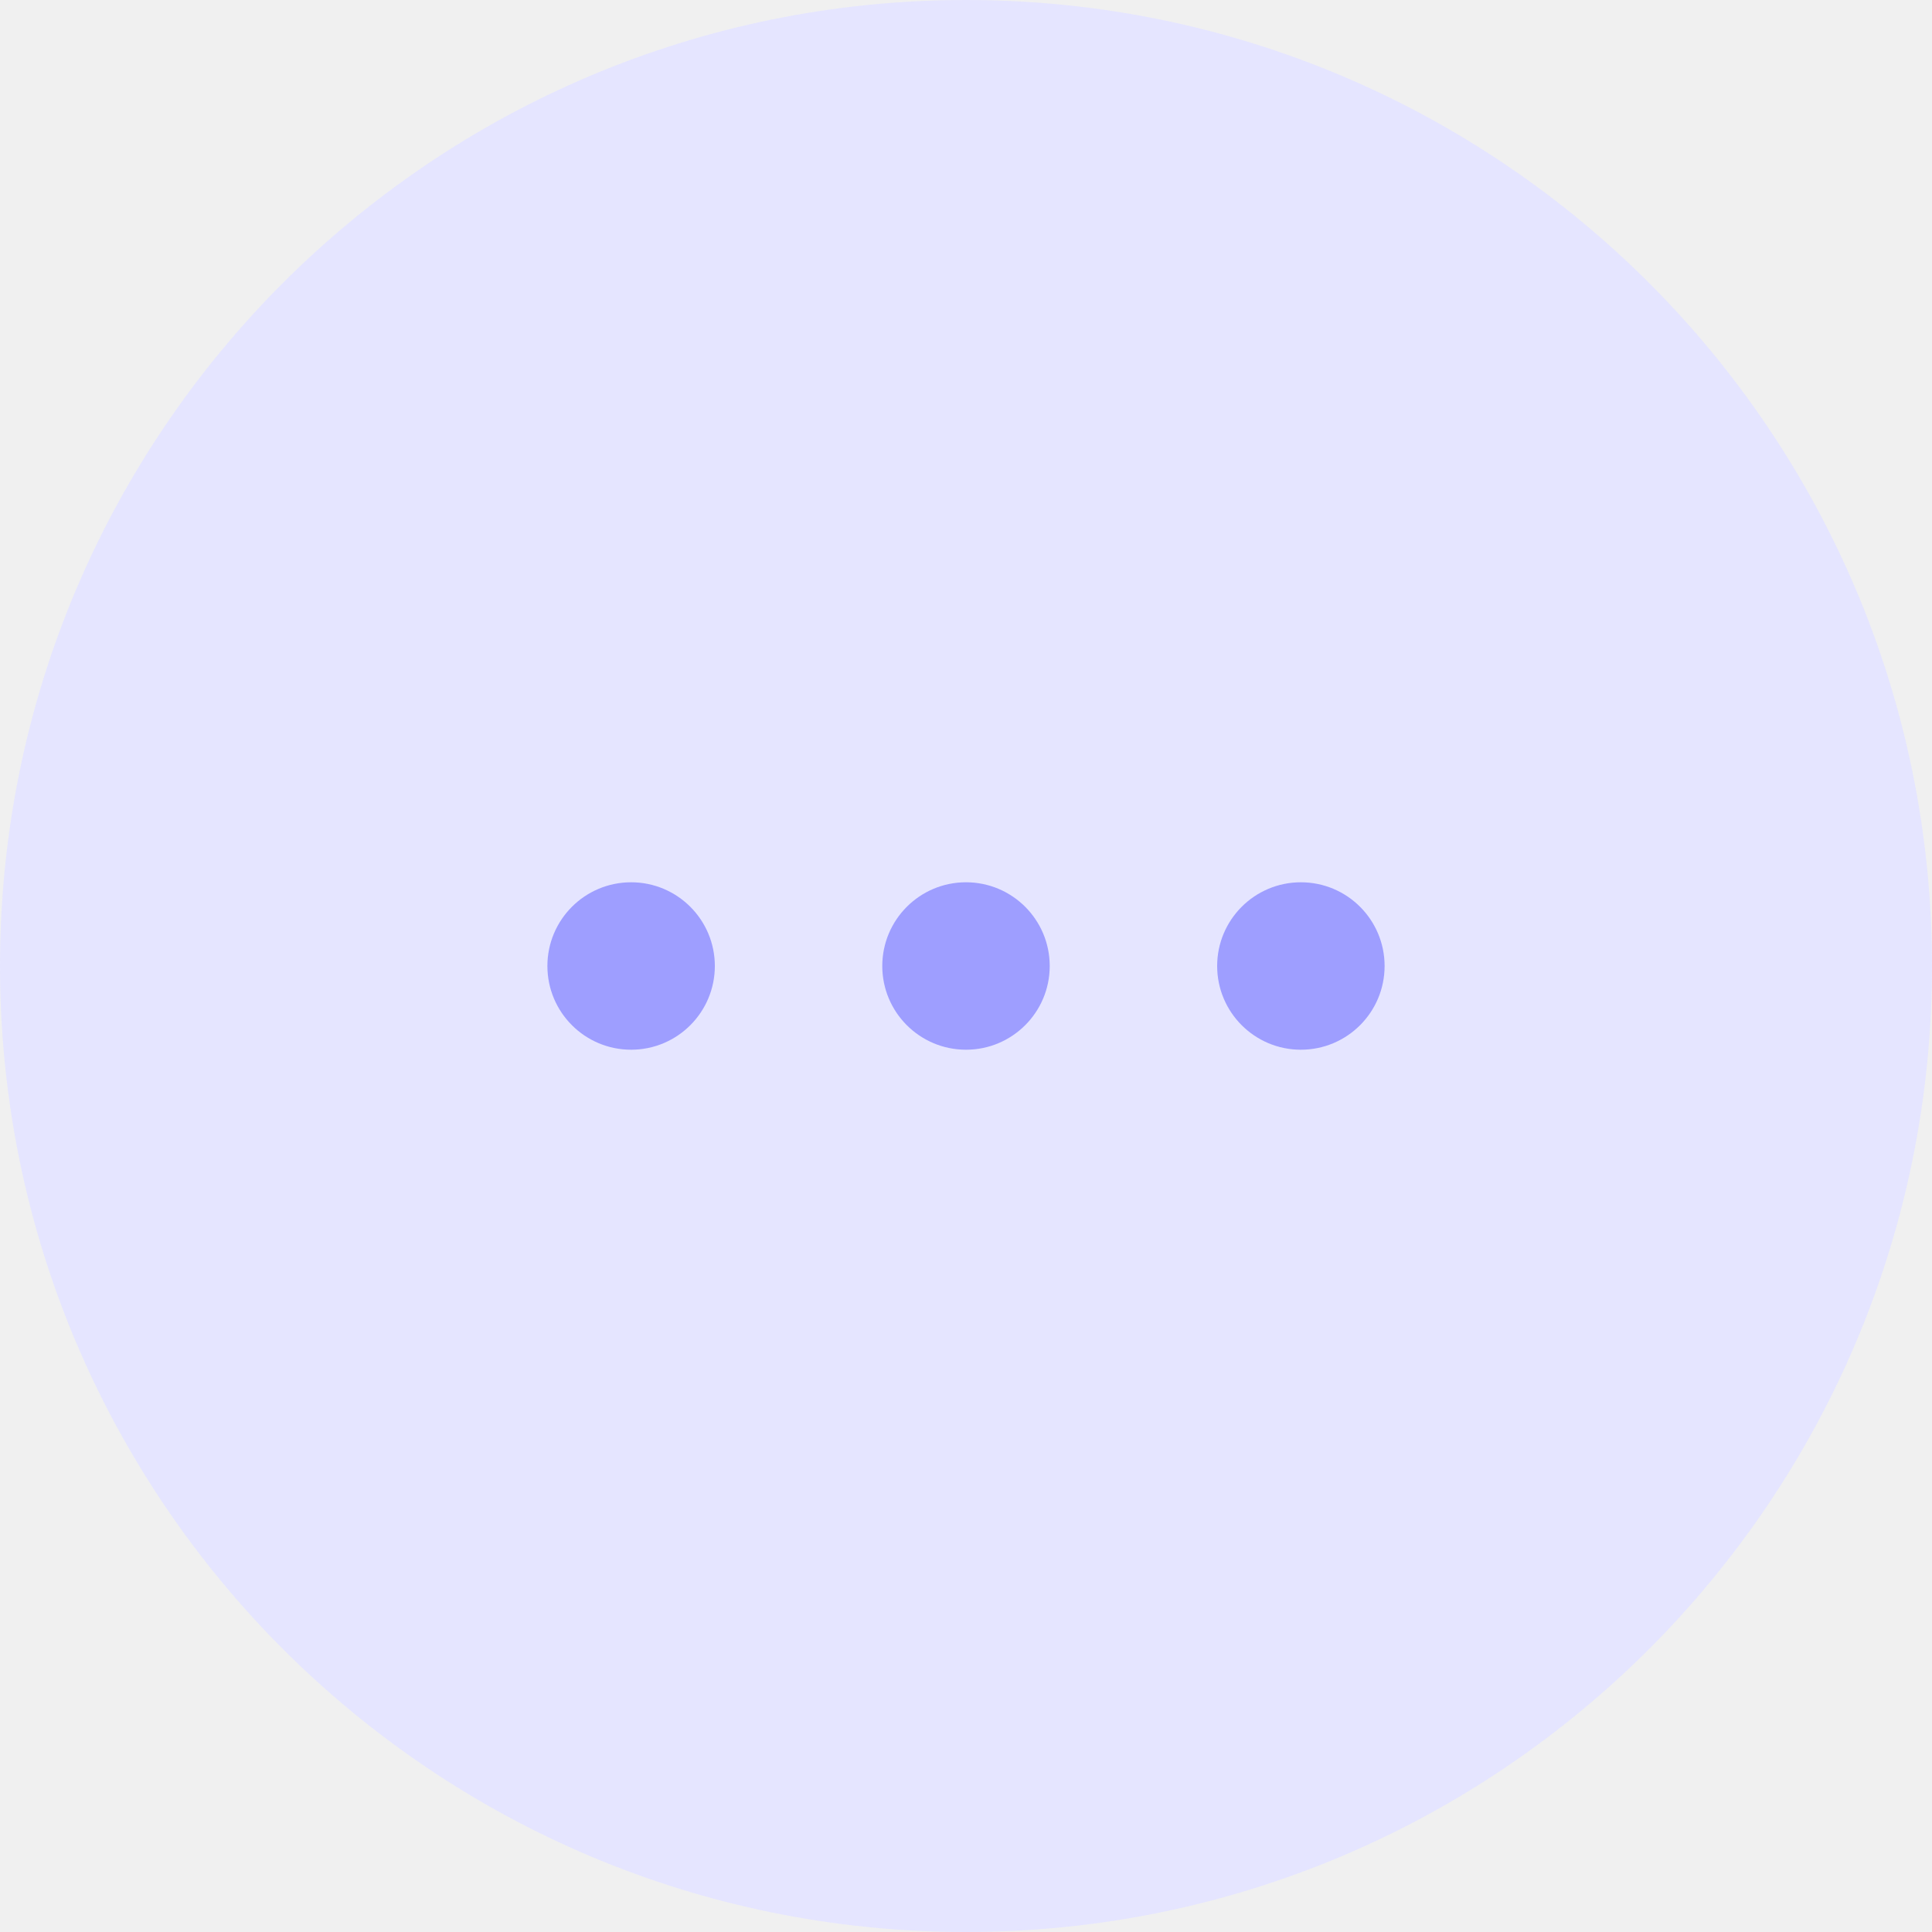
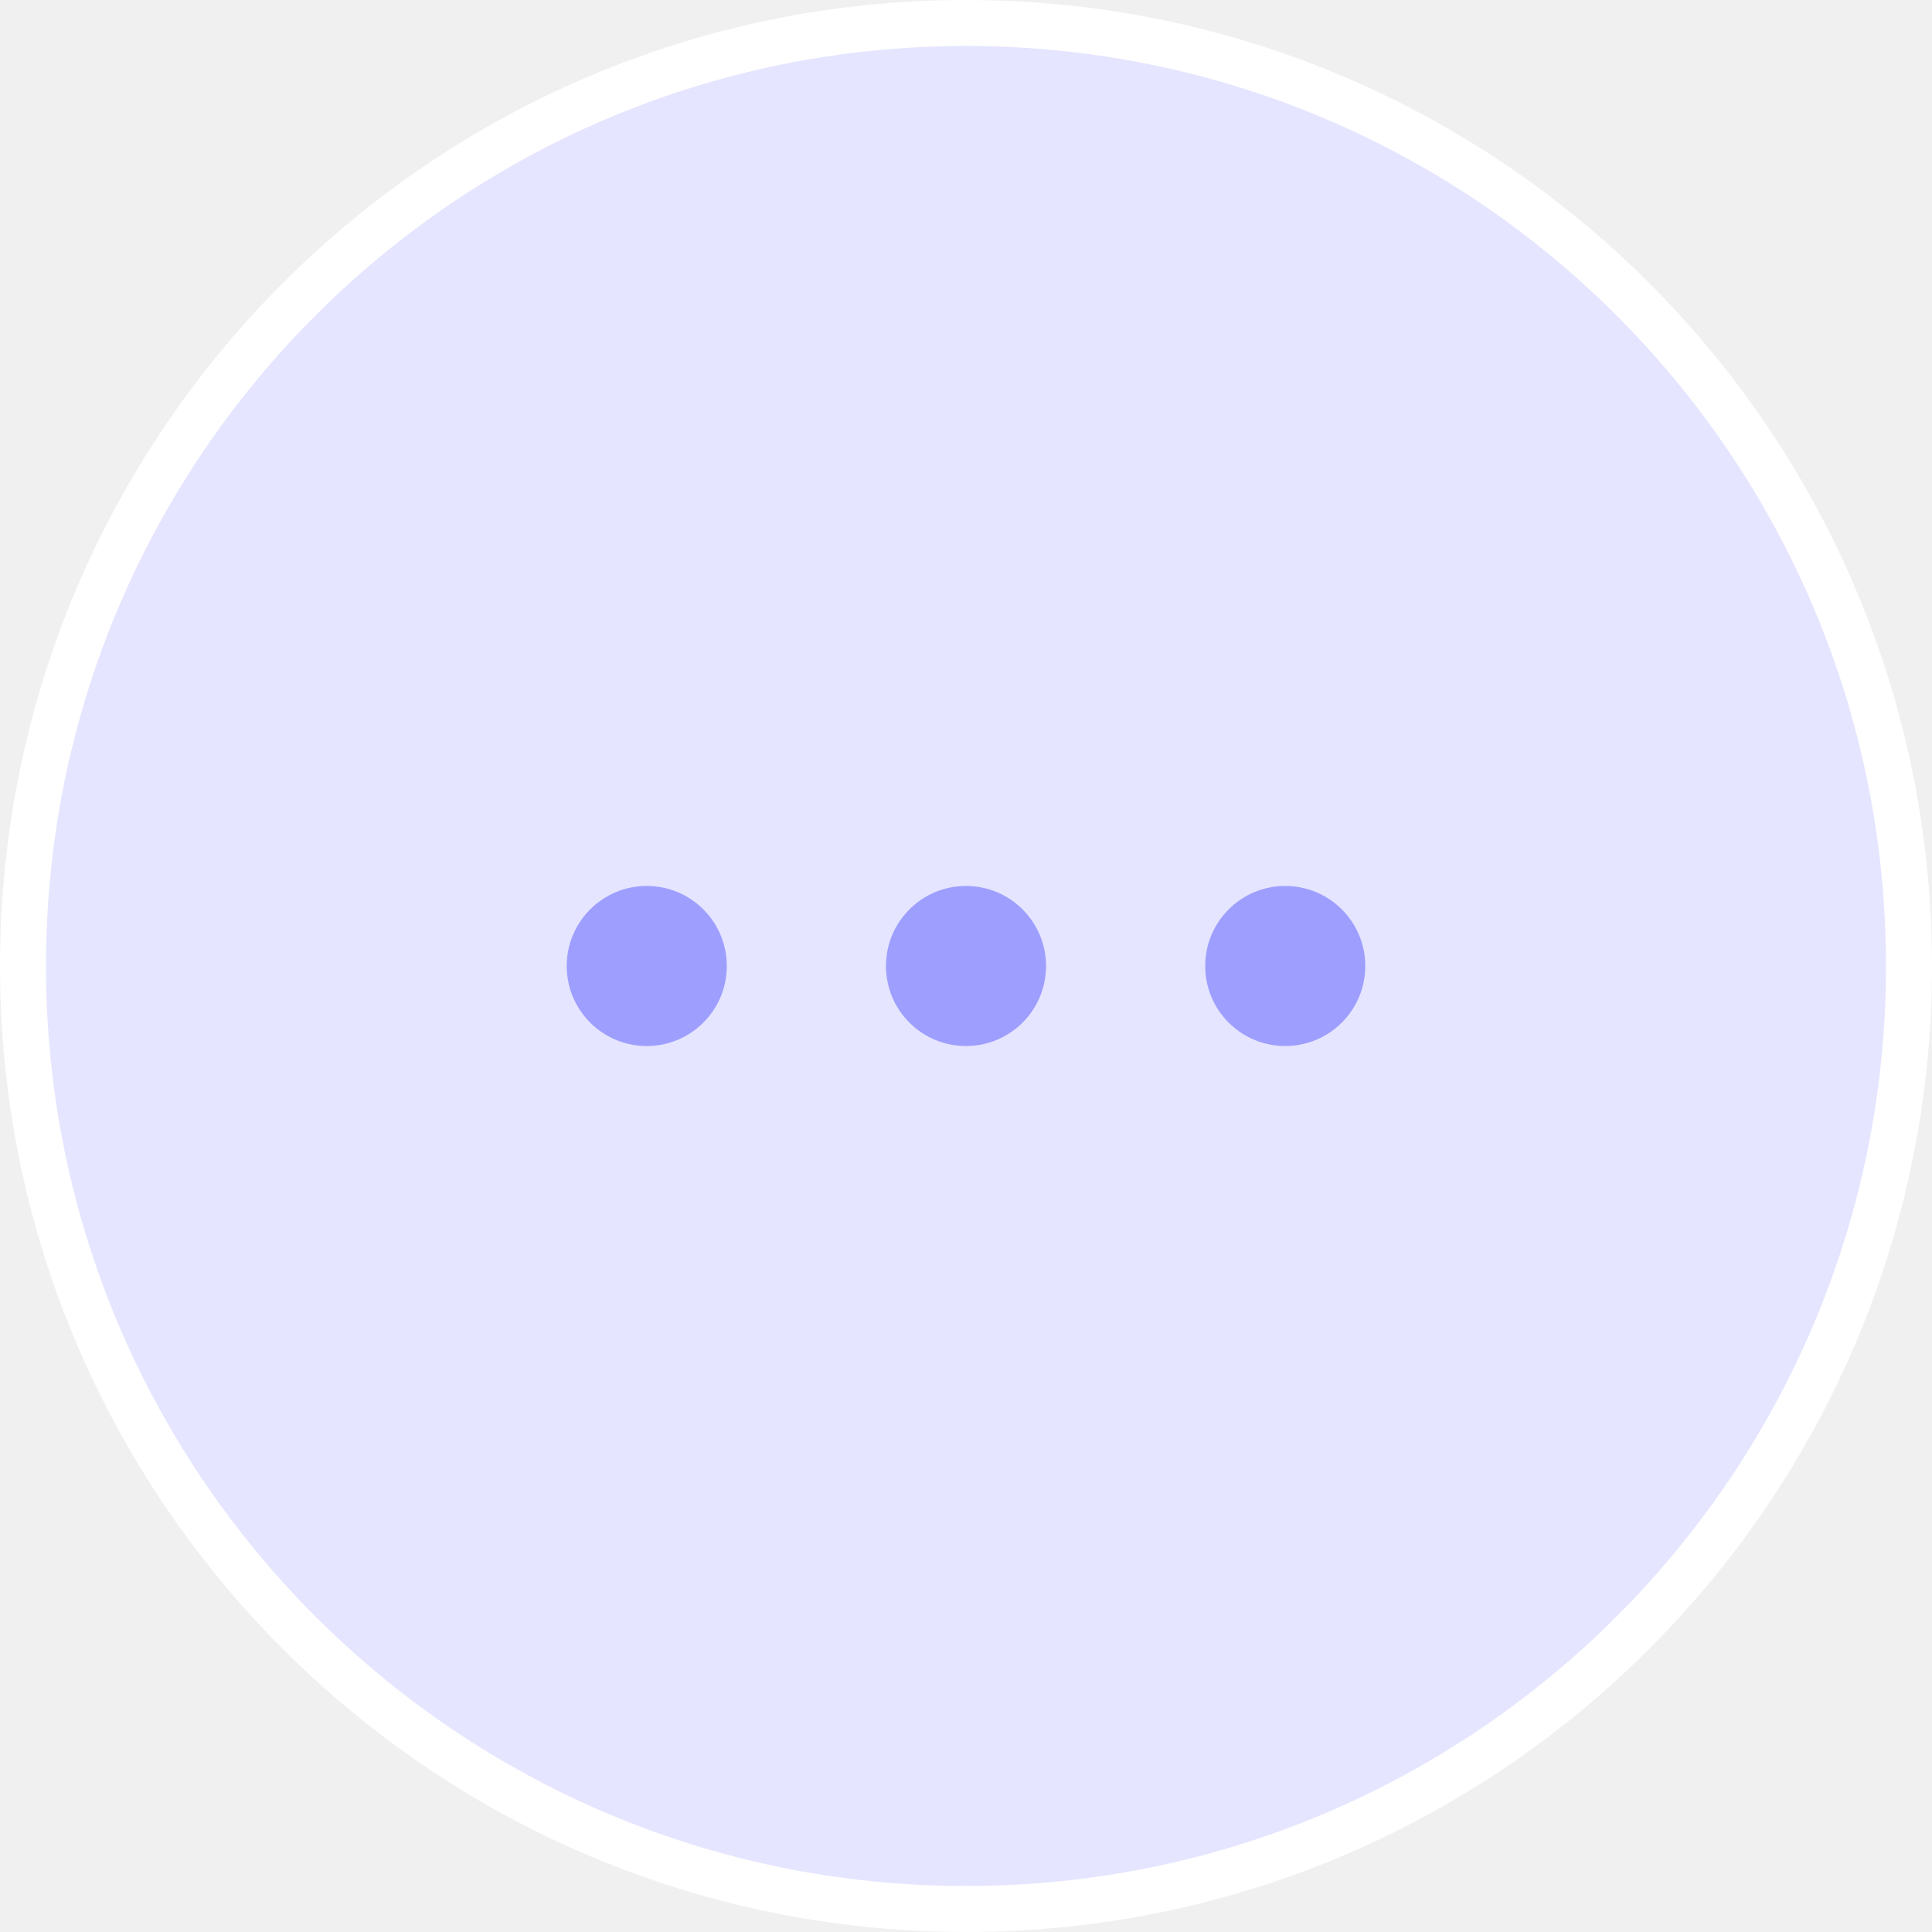
<svg xmlns="http://www.w3.org/2000/svg" version="1.1" id="Layer_1" x="0px" y="0px" viewBox="0 0 210 210" style="enable-background:new 0 0 210 210;" xml:space="preserve">
  <style type="text/css">
- 	.st0{fill:#E5E5FF;}
- 	.st1{fill:#9E9EFF;}
+ 	.st0{fill:#FFFFFF;}
+ 	.st1{fill:#E5E5FF;}
+ 	.st2{fill:#9E9EFF;}
</style>
-   <g id="icon" transform="translate(25 10)">
-     <circle id="Ellipse_227" class="st0" cx="80" cy="95" r="105" />
-     <circle id="Ellipse_228" class="st1" cx="43.6" cy="95" r="9.1" />
-     <circle id="Ellipse_229" class="st1" cx="80" cy="95" r="9.1" />
-     <circle id="Ellipse_230" class="st1" cx="116.4" cy="95" r="9.1" />
+   <g id="autre-hover-state" transform="translate(-15 0)">
+     <circle id="ellipse" class="st0" cx="120" cy="105" r="105" />
+     <g id="icon" transform="translate(25 10)">
+       <circle id="Ellipse_227" class="st1" cx="95" cy="95" r="100" />
+       <circle id="Ellipse_228" class="st2" cx="60.3" cy="95" r="8.7" />
+       <circle id="Ellipse_229" class="st2" cx="95" cy="95" r="8.7" />
+       <circle id="Ellipse_230" class="st2" cx="129.7" cy="95" r="8.7" />
+     </g>
  </g>
</svg>
